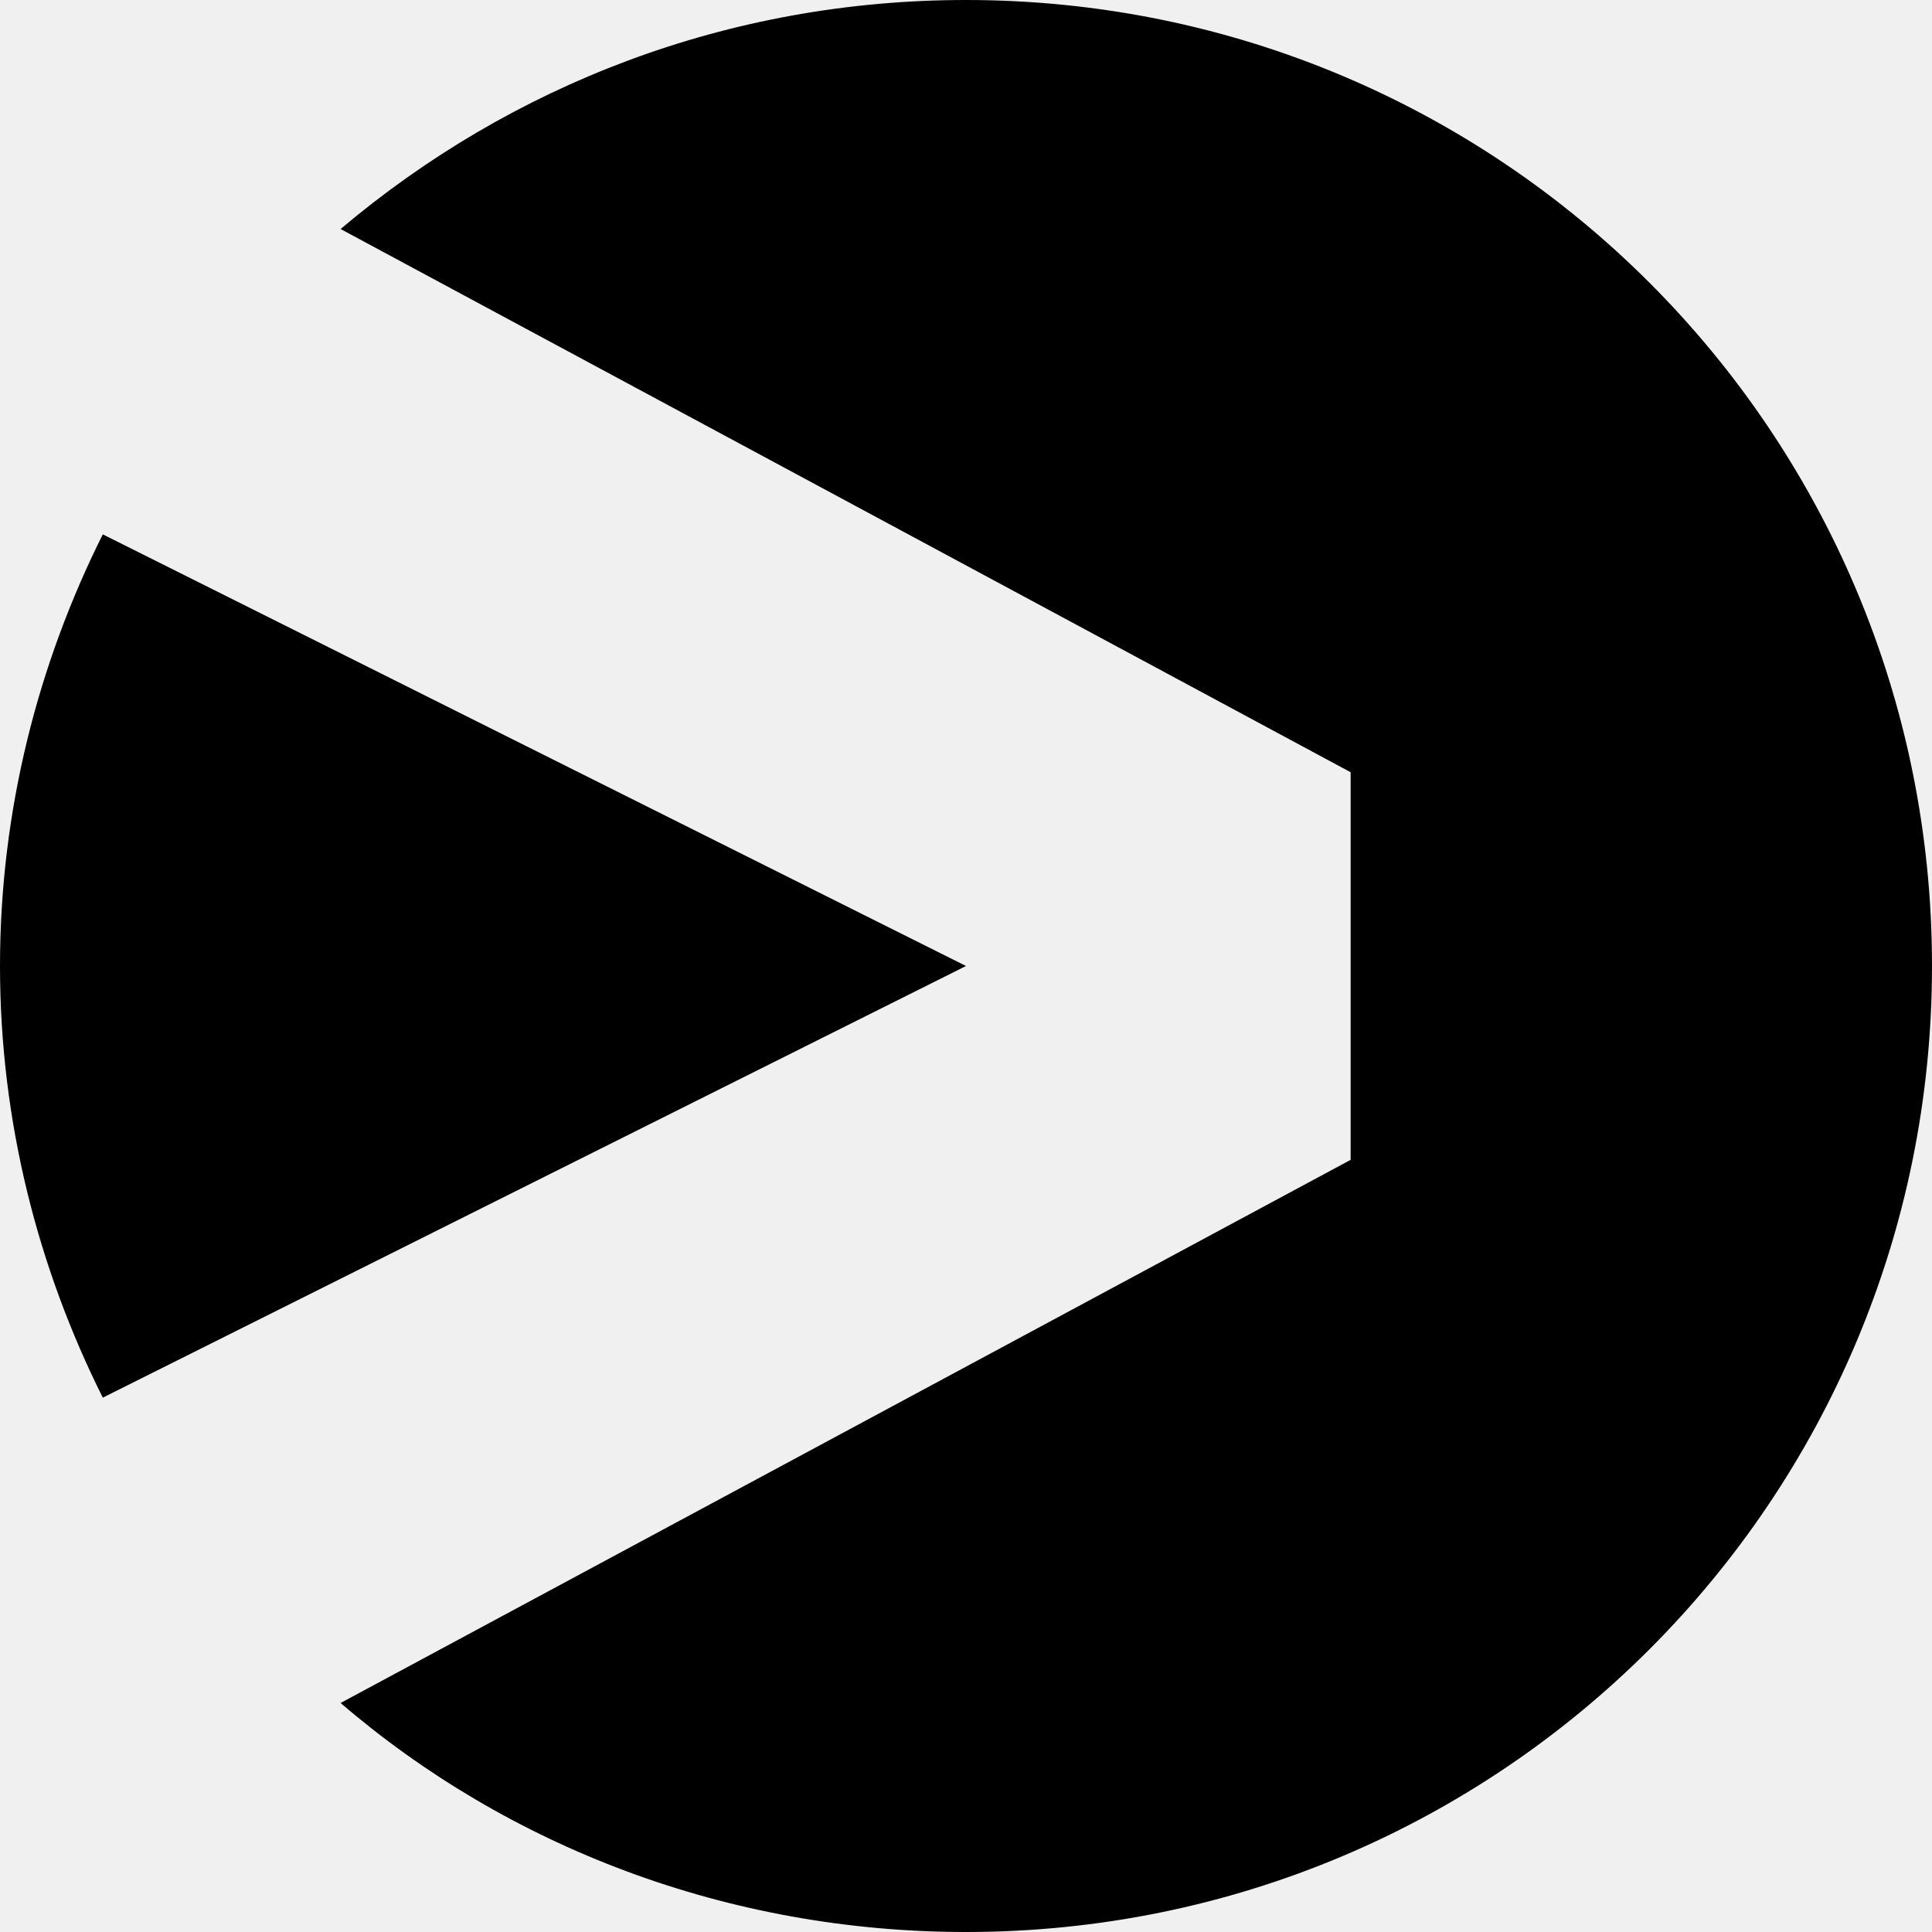
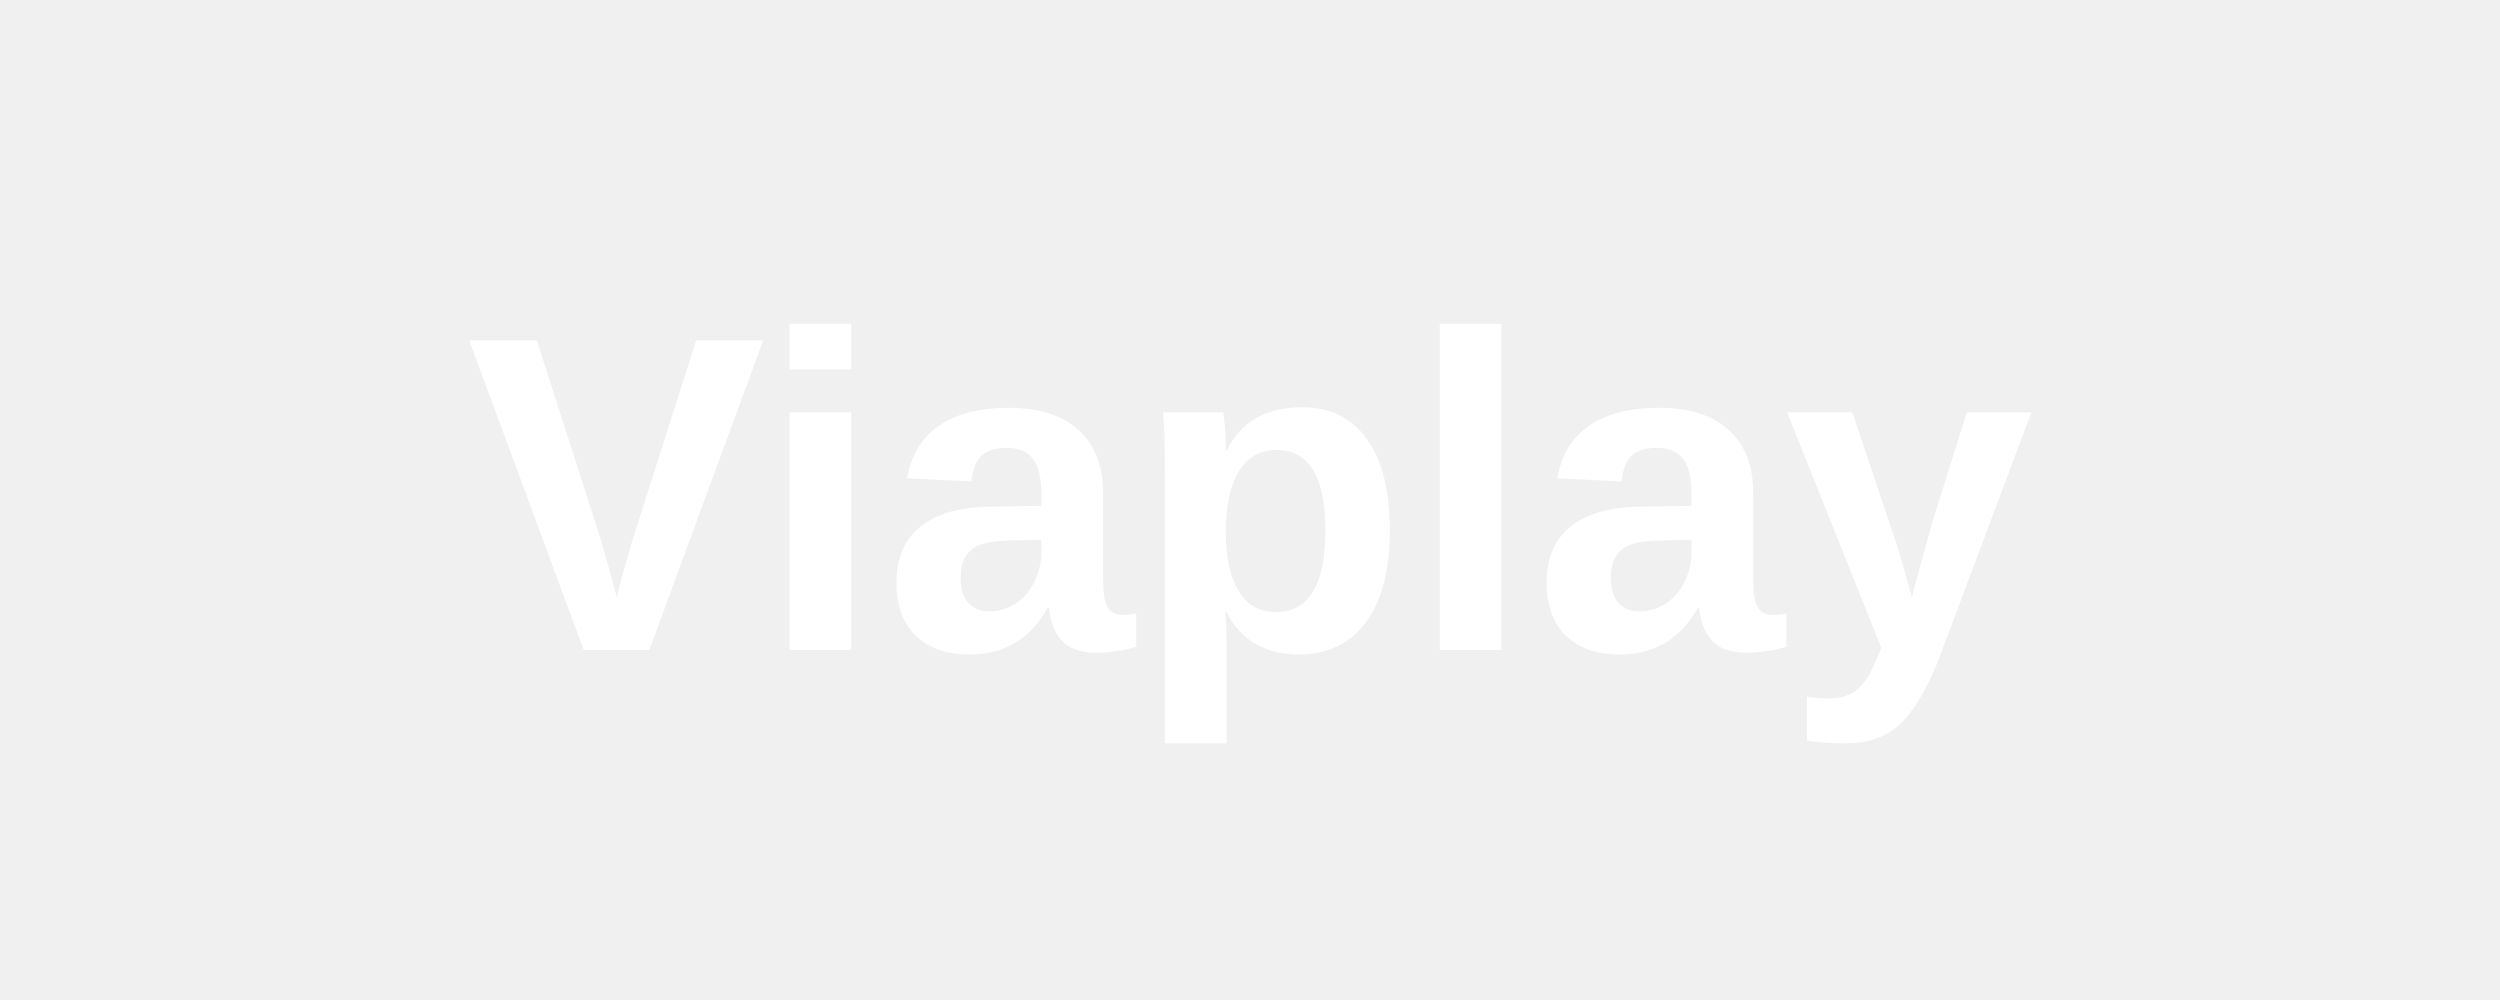
- <svg xmlns="http://www.w3.org/2000/svg" role="img" viewBox="0 0 24 24">
-   <path d="M1.277 6.638C.474 8.243 0 10.067 0 12s.474 3.757 1.277 5.362L12 12ZM12 0C9.046 0 6.346 1.058 4.231 2.845l12.547 6.748v4.815L4.231 21.155C6.31 22.942 9.046 24 12 24c6.638 0 12-5.362 12-12S18.638 0 12 0Z" />
+ <svg xmlns="http://www.w3.org/2000/svg" viewBox="0 0 200 80">
+   <text x="100" y="52" font-family="Arial Black,Arial,sans-serif" font-weight="900" font-size="36" fill="white" text-anchor="middle">Viaplay</text>
</svg>
